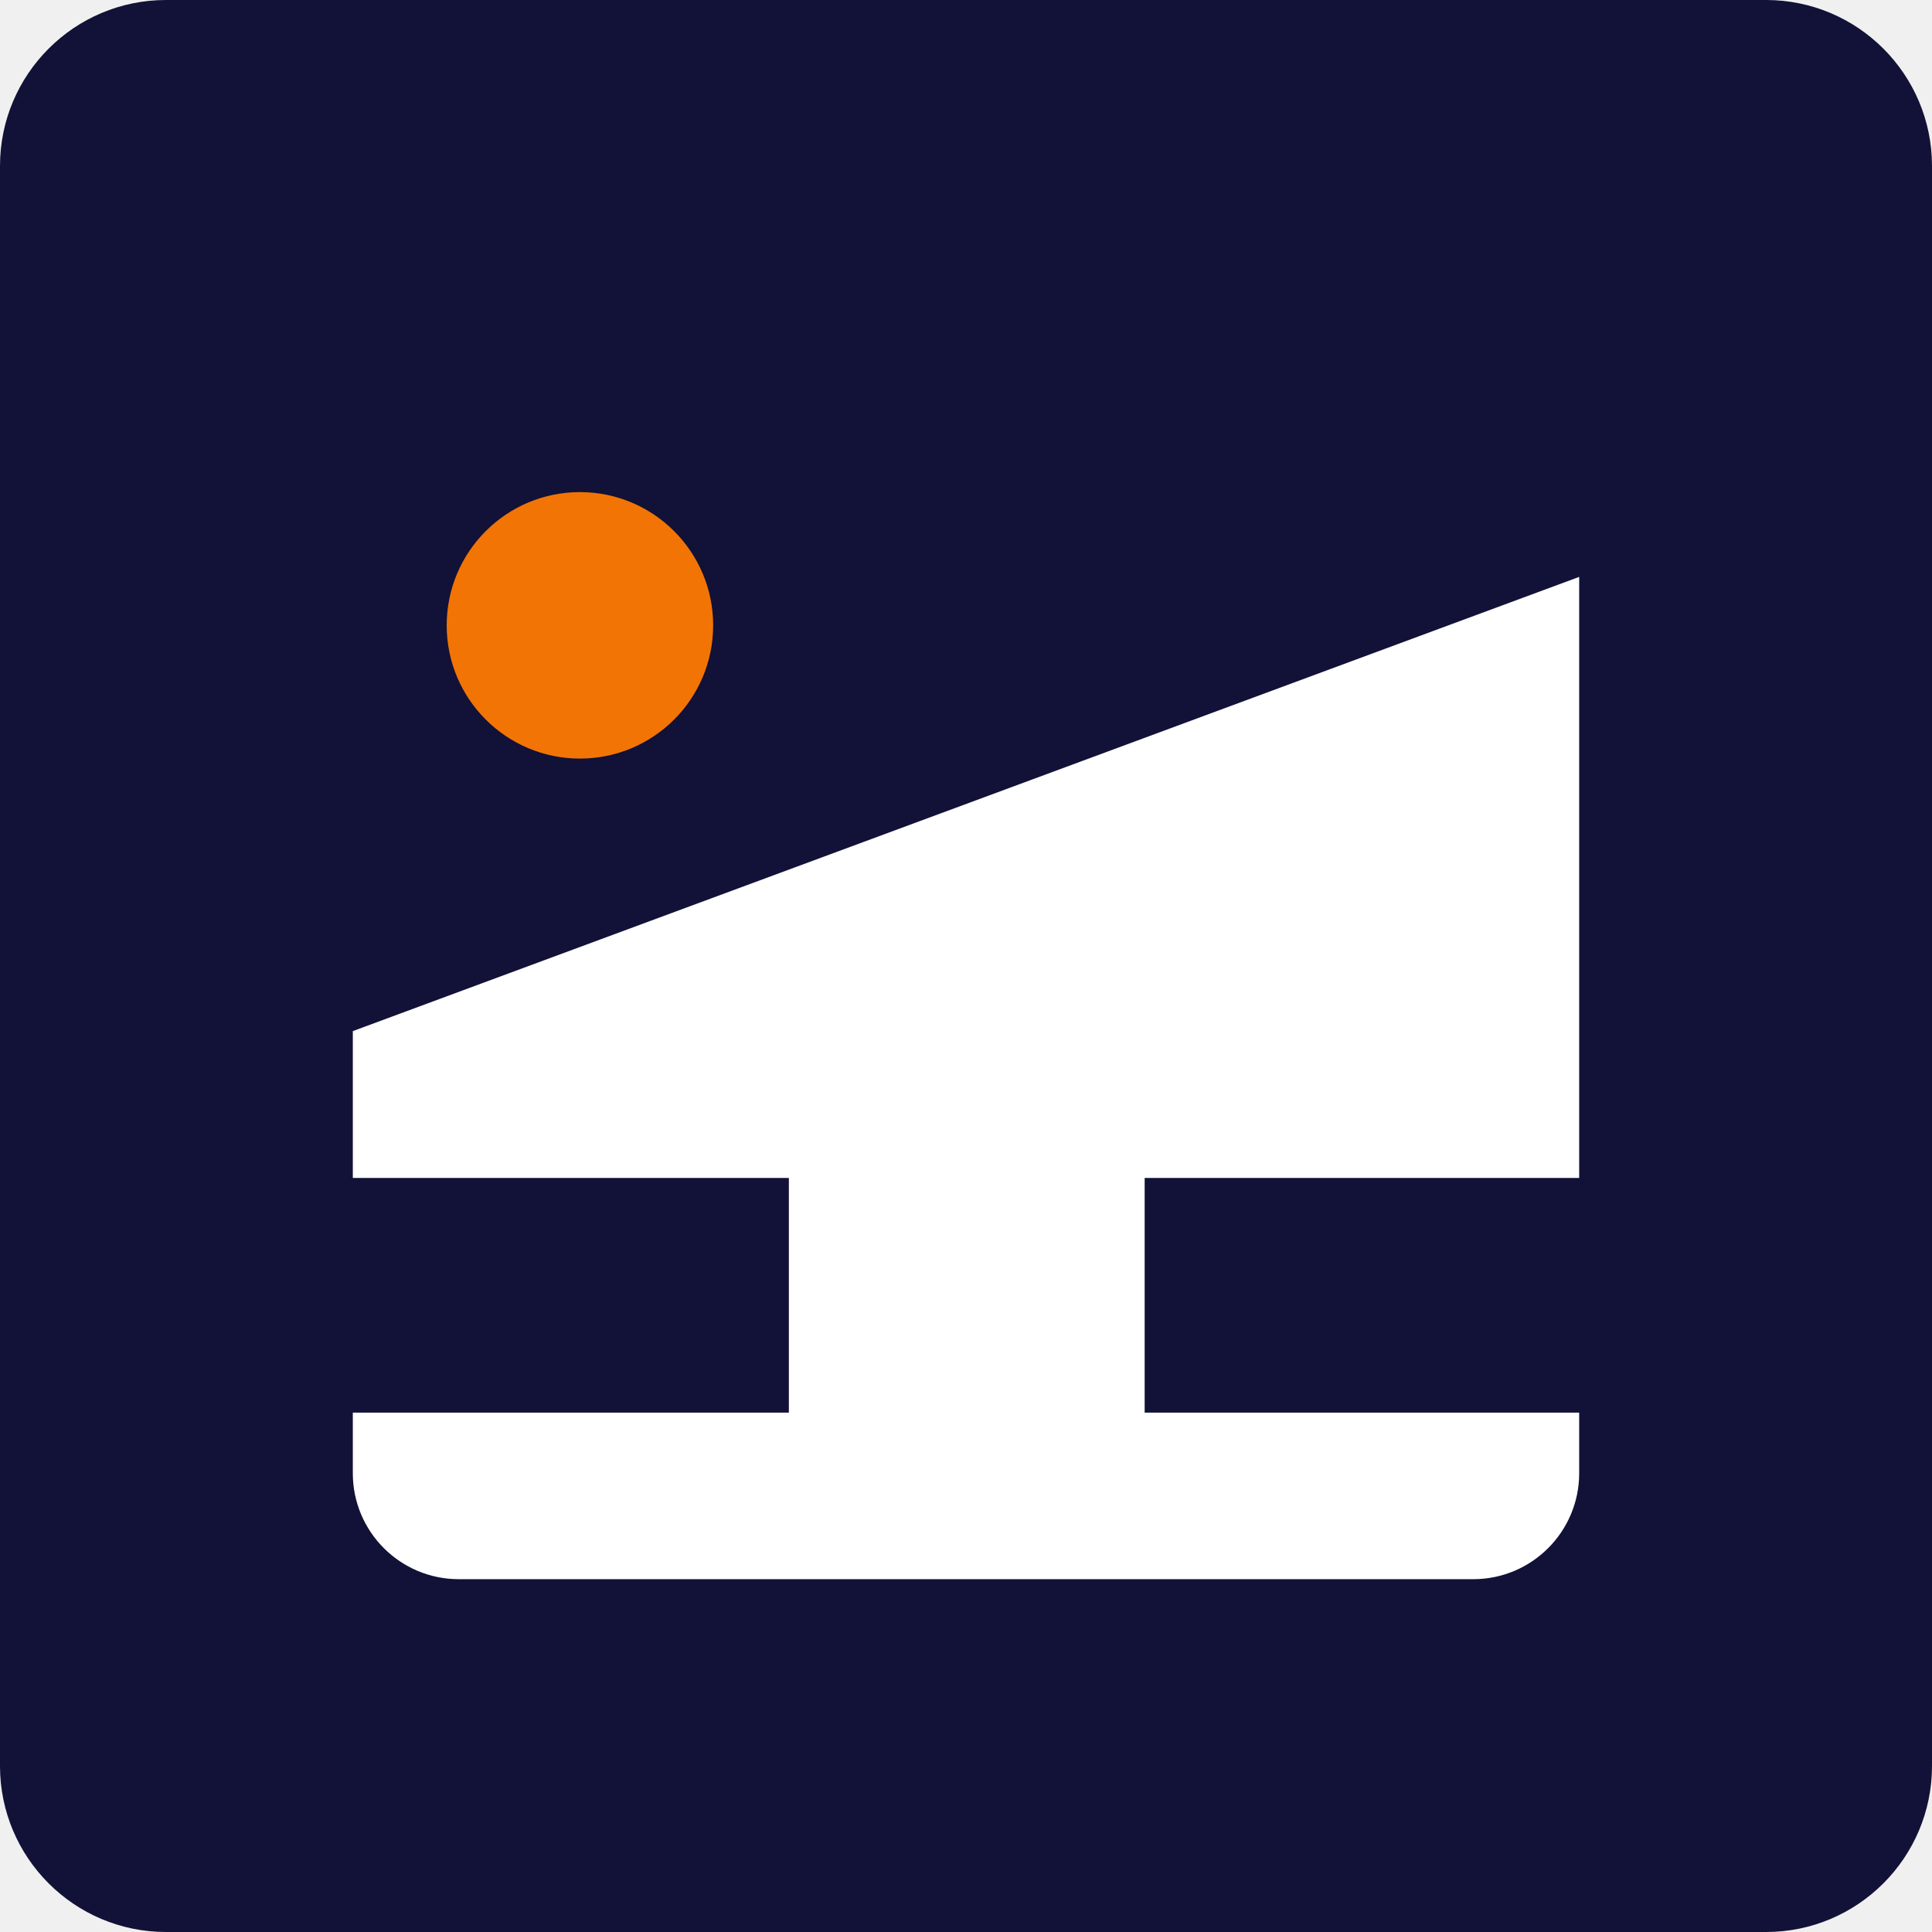
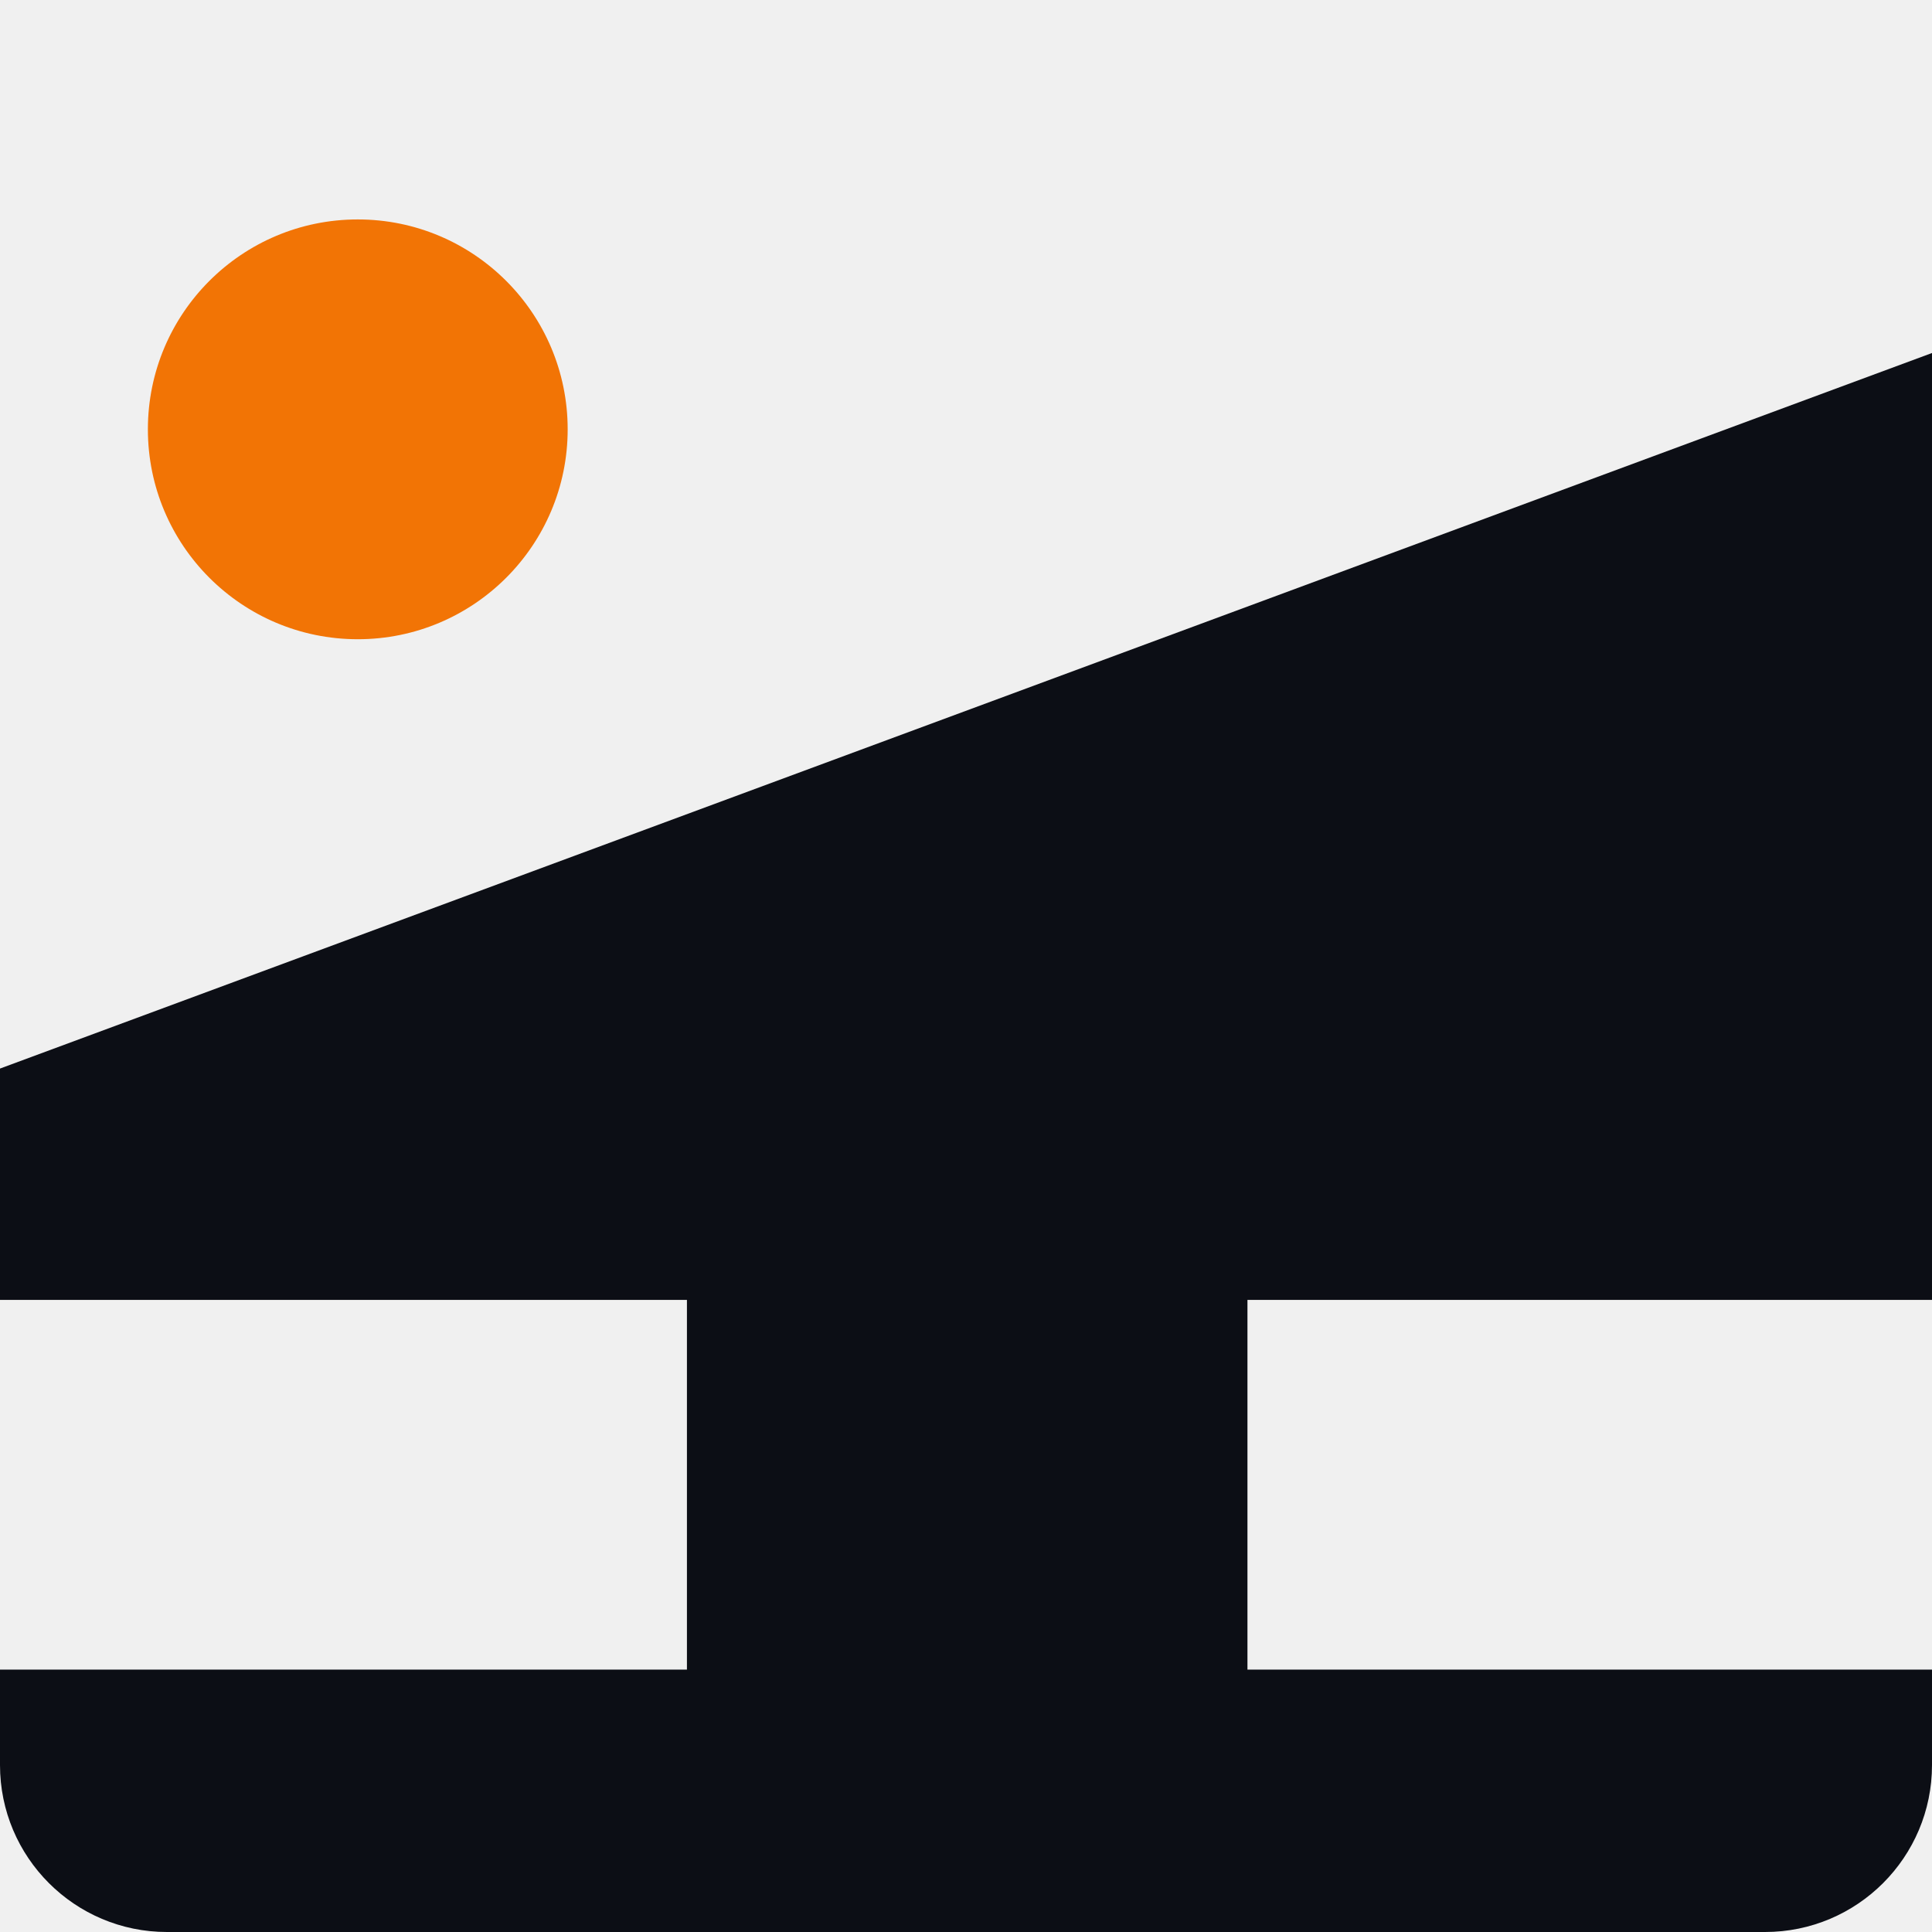
- <svg xmlns="http://www.w3.org/2000/svg" viewBox="0 0 1024 1024" role="img" aria-label="Interact">
-   <rect width="1024" height="1024" rx="88" fill="#121137" />
-   <g transform="translate(187.0 187.0) scale(0.80247)">
-     <path fill="#FFFFFF" d="M740 810A70 70 0 0 0 810 740L810 700 523 700 523 545 810 545 810 148 0 448 0 545 288 545 288 700 0 700 0 740A70 70 0 0 0 70 810Z" />
-     <circle cx="150" cy="180" r="88" fill="#F27405" />
-   </g>
+ <svg xmlns="http://www.w3.org/2000/svg" viewBox="0 0 810 810" role="img" aria-label="Interact">
+   <path fill="#0C0E15" d="M740 810A70 70 0 0 0 810 740L810 700 523 700 523 545 810 545 810 148 0 448 0 545 288 545 288 700 0 700 0 740A70 70 0 0 0 70 810Z" />
+   <circle cx="150" cy="180" r="88" fill="#F27405" />
</svg>
